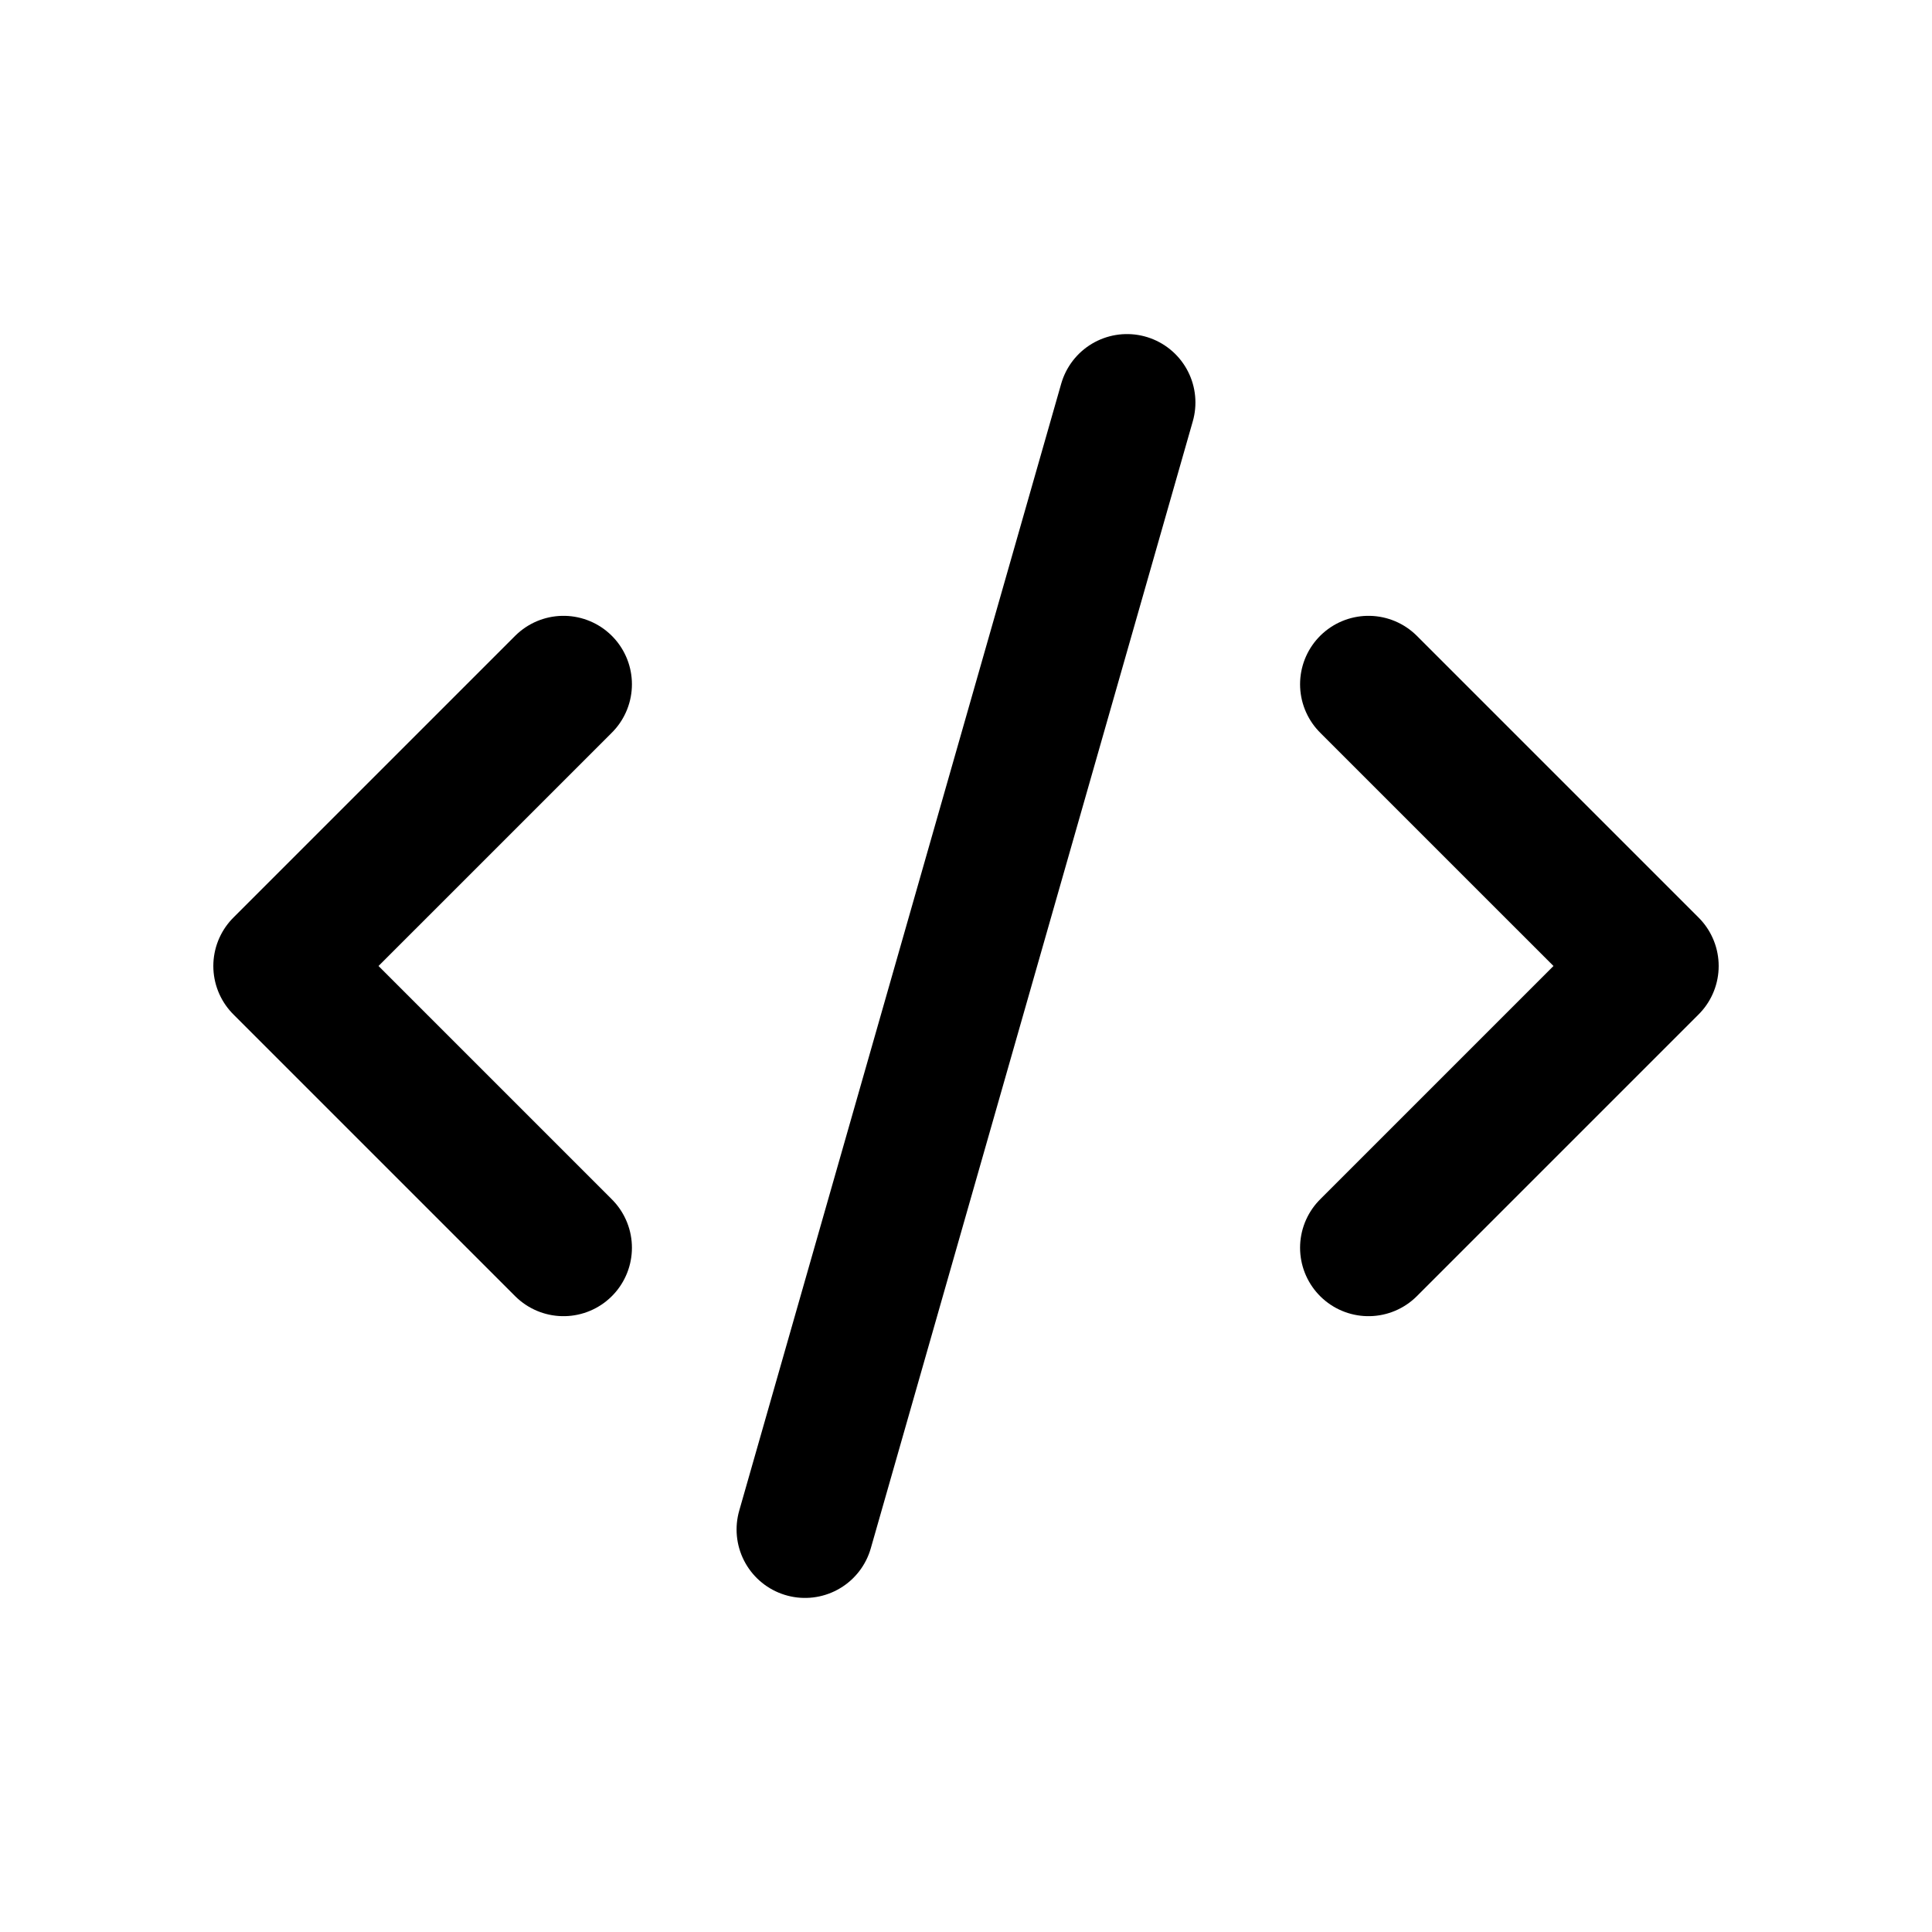
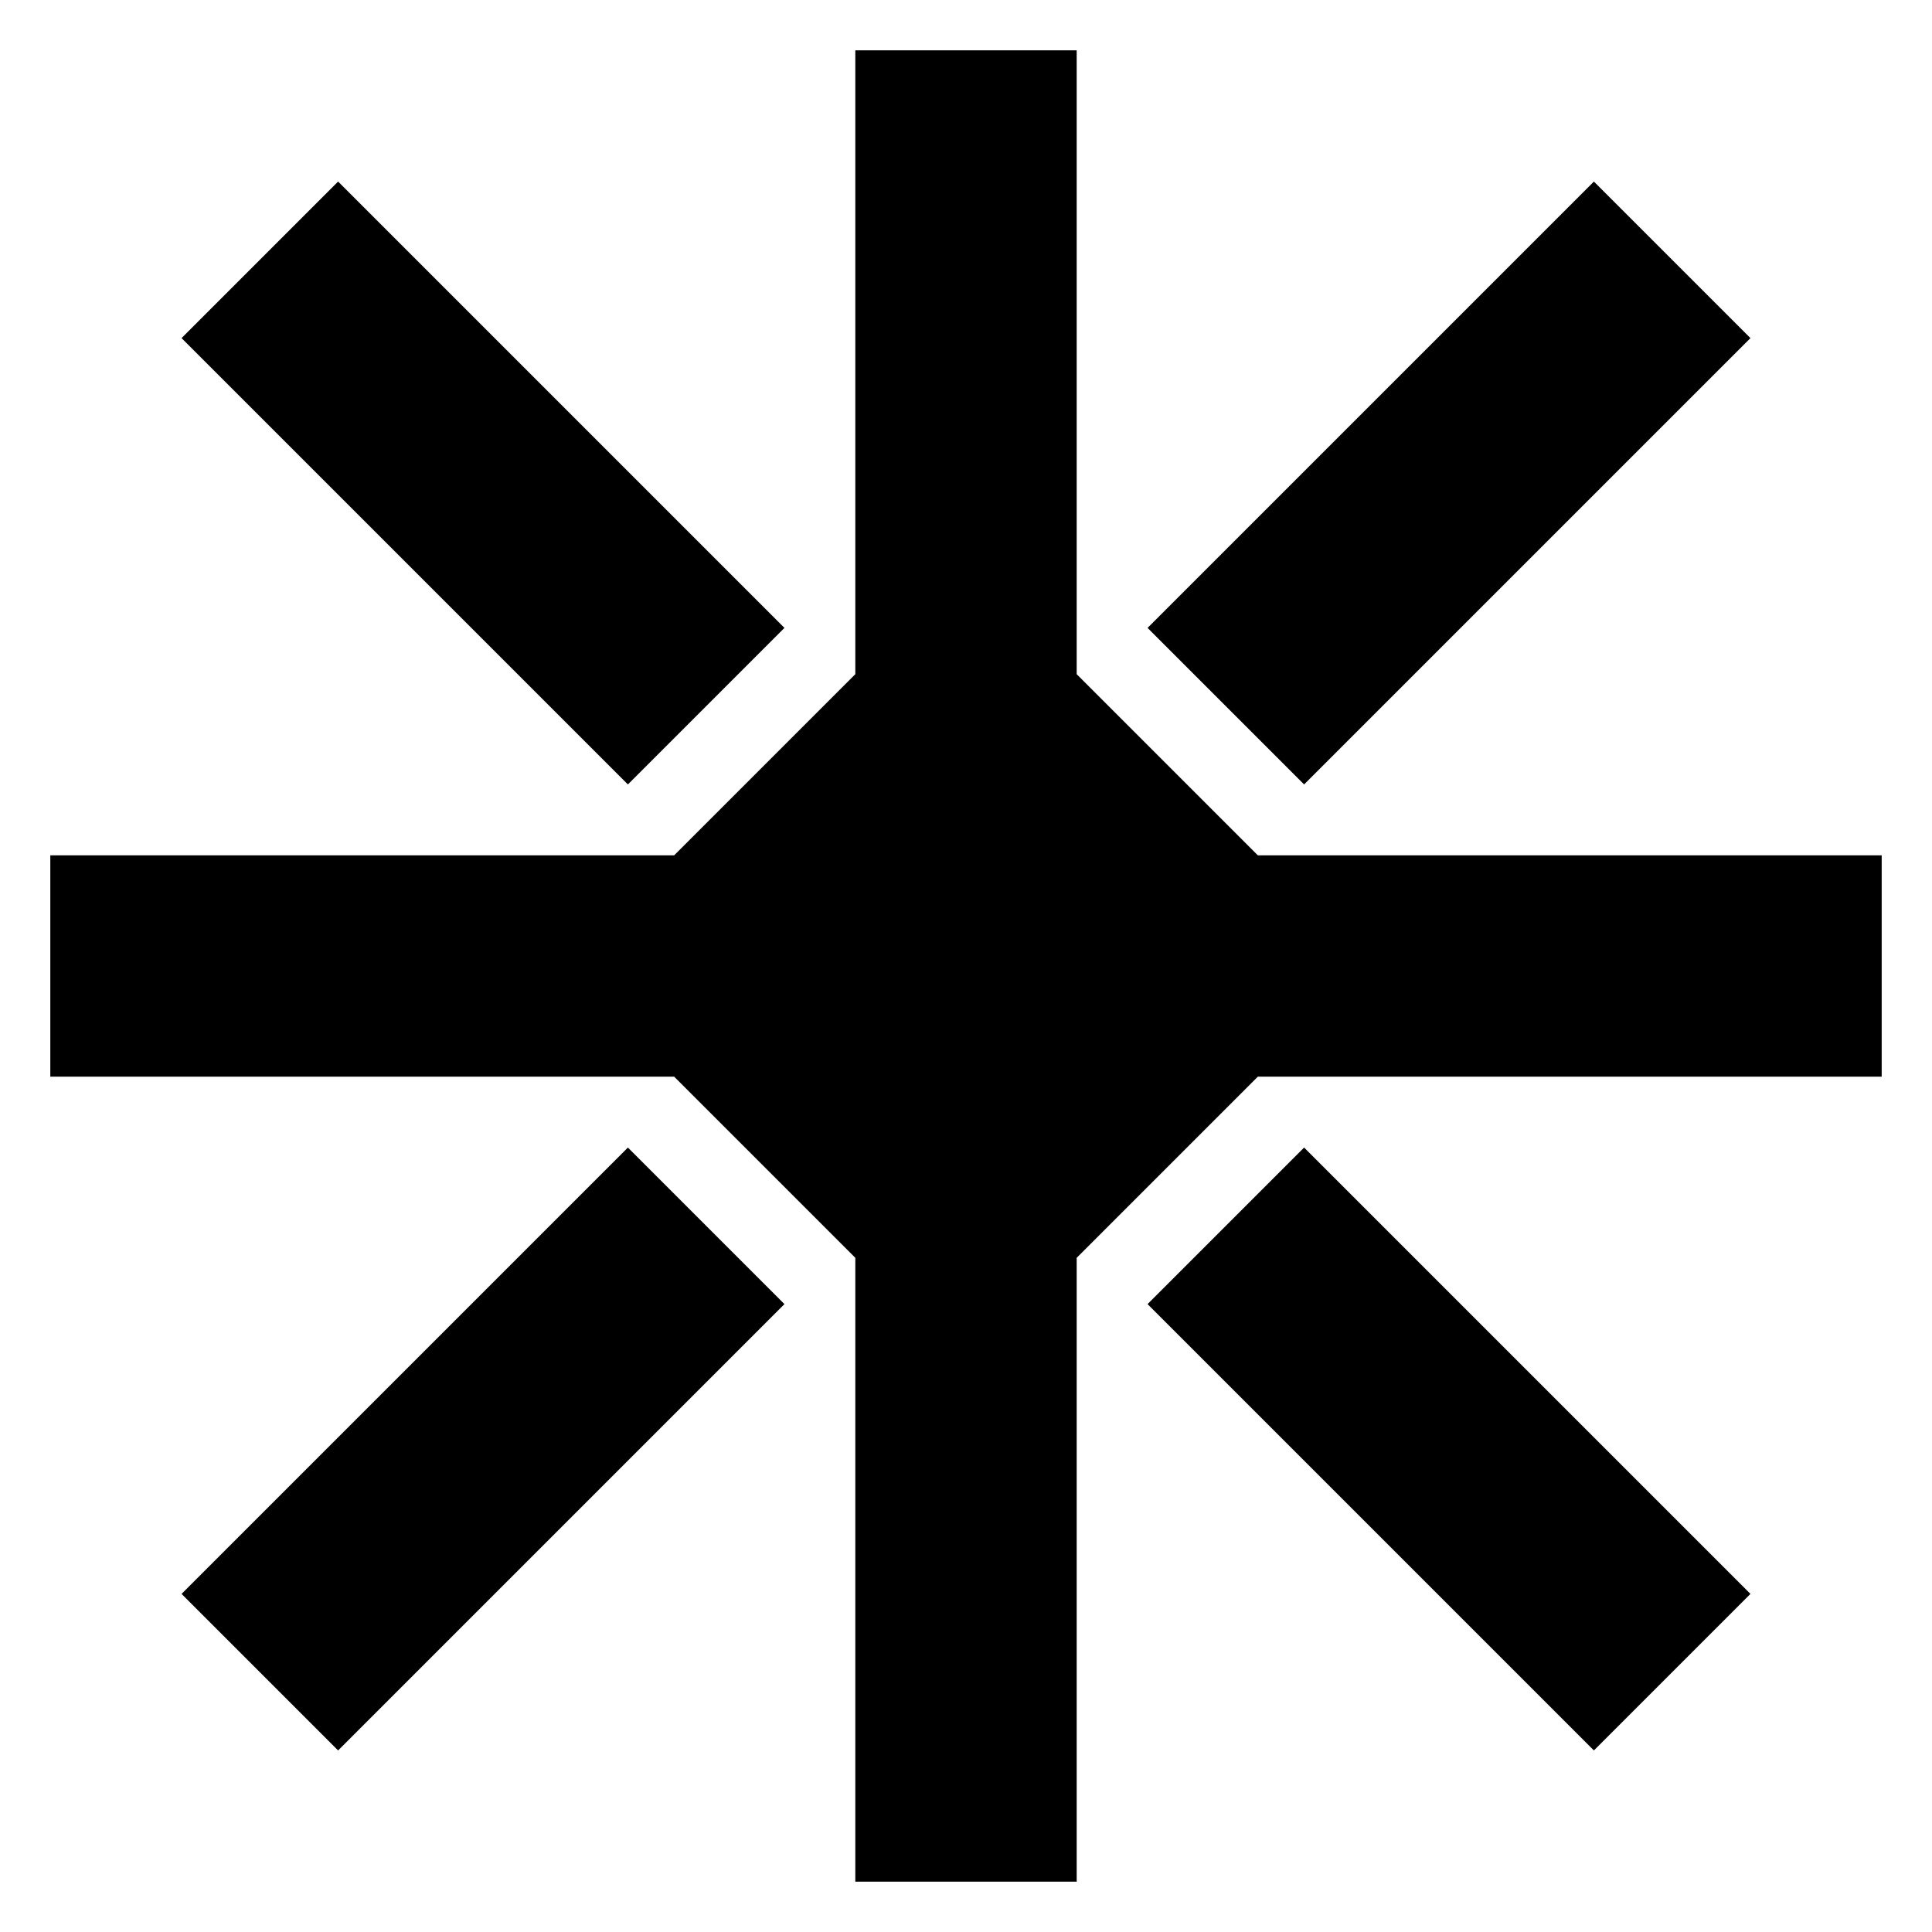
<svg xmlns="http://www.w3.org/2000/svg" width="24" height="24" viewBox="0 0 24 24" fill="none">
-   <path d="M7 8.5L3.5 12L7 15.5" stroke="currentColor" stroke-width="1.7" stroke-linecap="round" stroke-linejoin="round" />
-   <path d="M17 8.5L20.5 12L17 15.5" stroke="currentColor" stroke-width="1.7" stroke-linecap="round" stroke-linejoin="round" />
-   <path d="M14 5L10 19" stroke="currentColor" stroke-width="1.7" stroke-linecap="round" />
+   <path d="M12 2V7M12 17V22M2 12H7M17 12H22" stroke="currentColor" stroke-width="2.75" stroke-linecap="square" stroke-linejoin="bevel" />
+   <path d="M4.2 4.2L7.8 7.8M16.2 7.8L19.8 4.2M16.2 16.2L19.8 19.8M7.8 16.2L4.2 19.8" stroke="currentColor" stroke-width="2.75" stroke-linecap="square" stroke-linejoin="bevel" />
+   <path d="M12 7L17 12L12 17L7 12L12 7Z" fill="currentColor" />
</svg>
